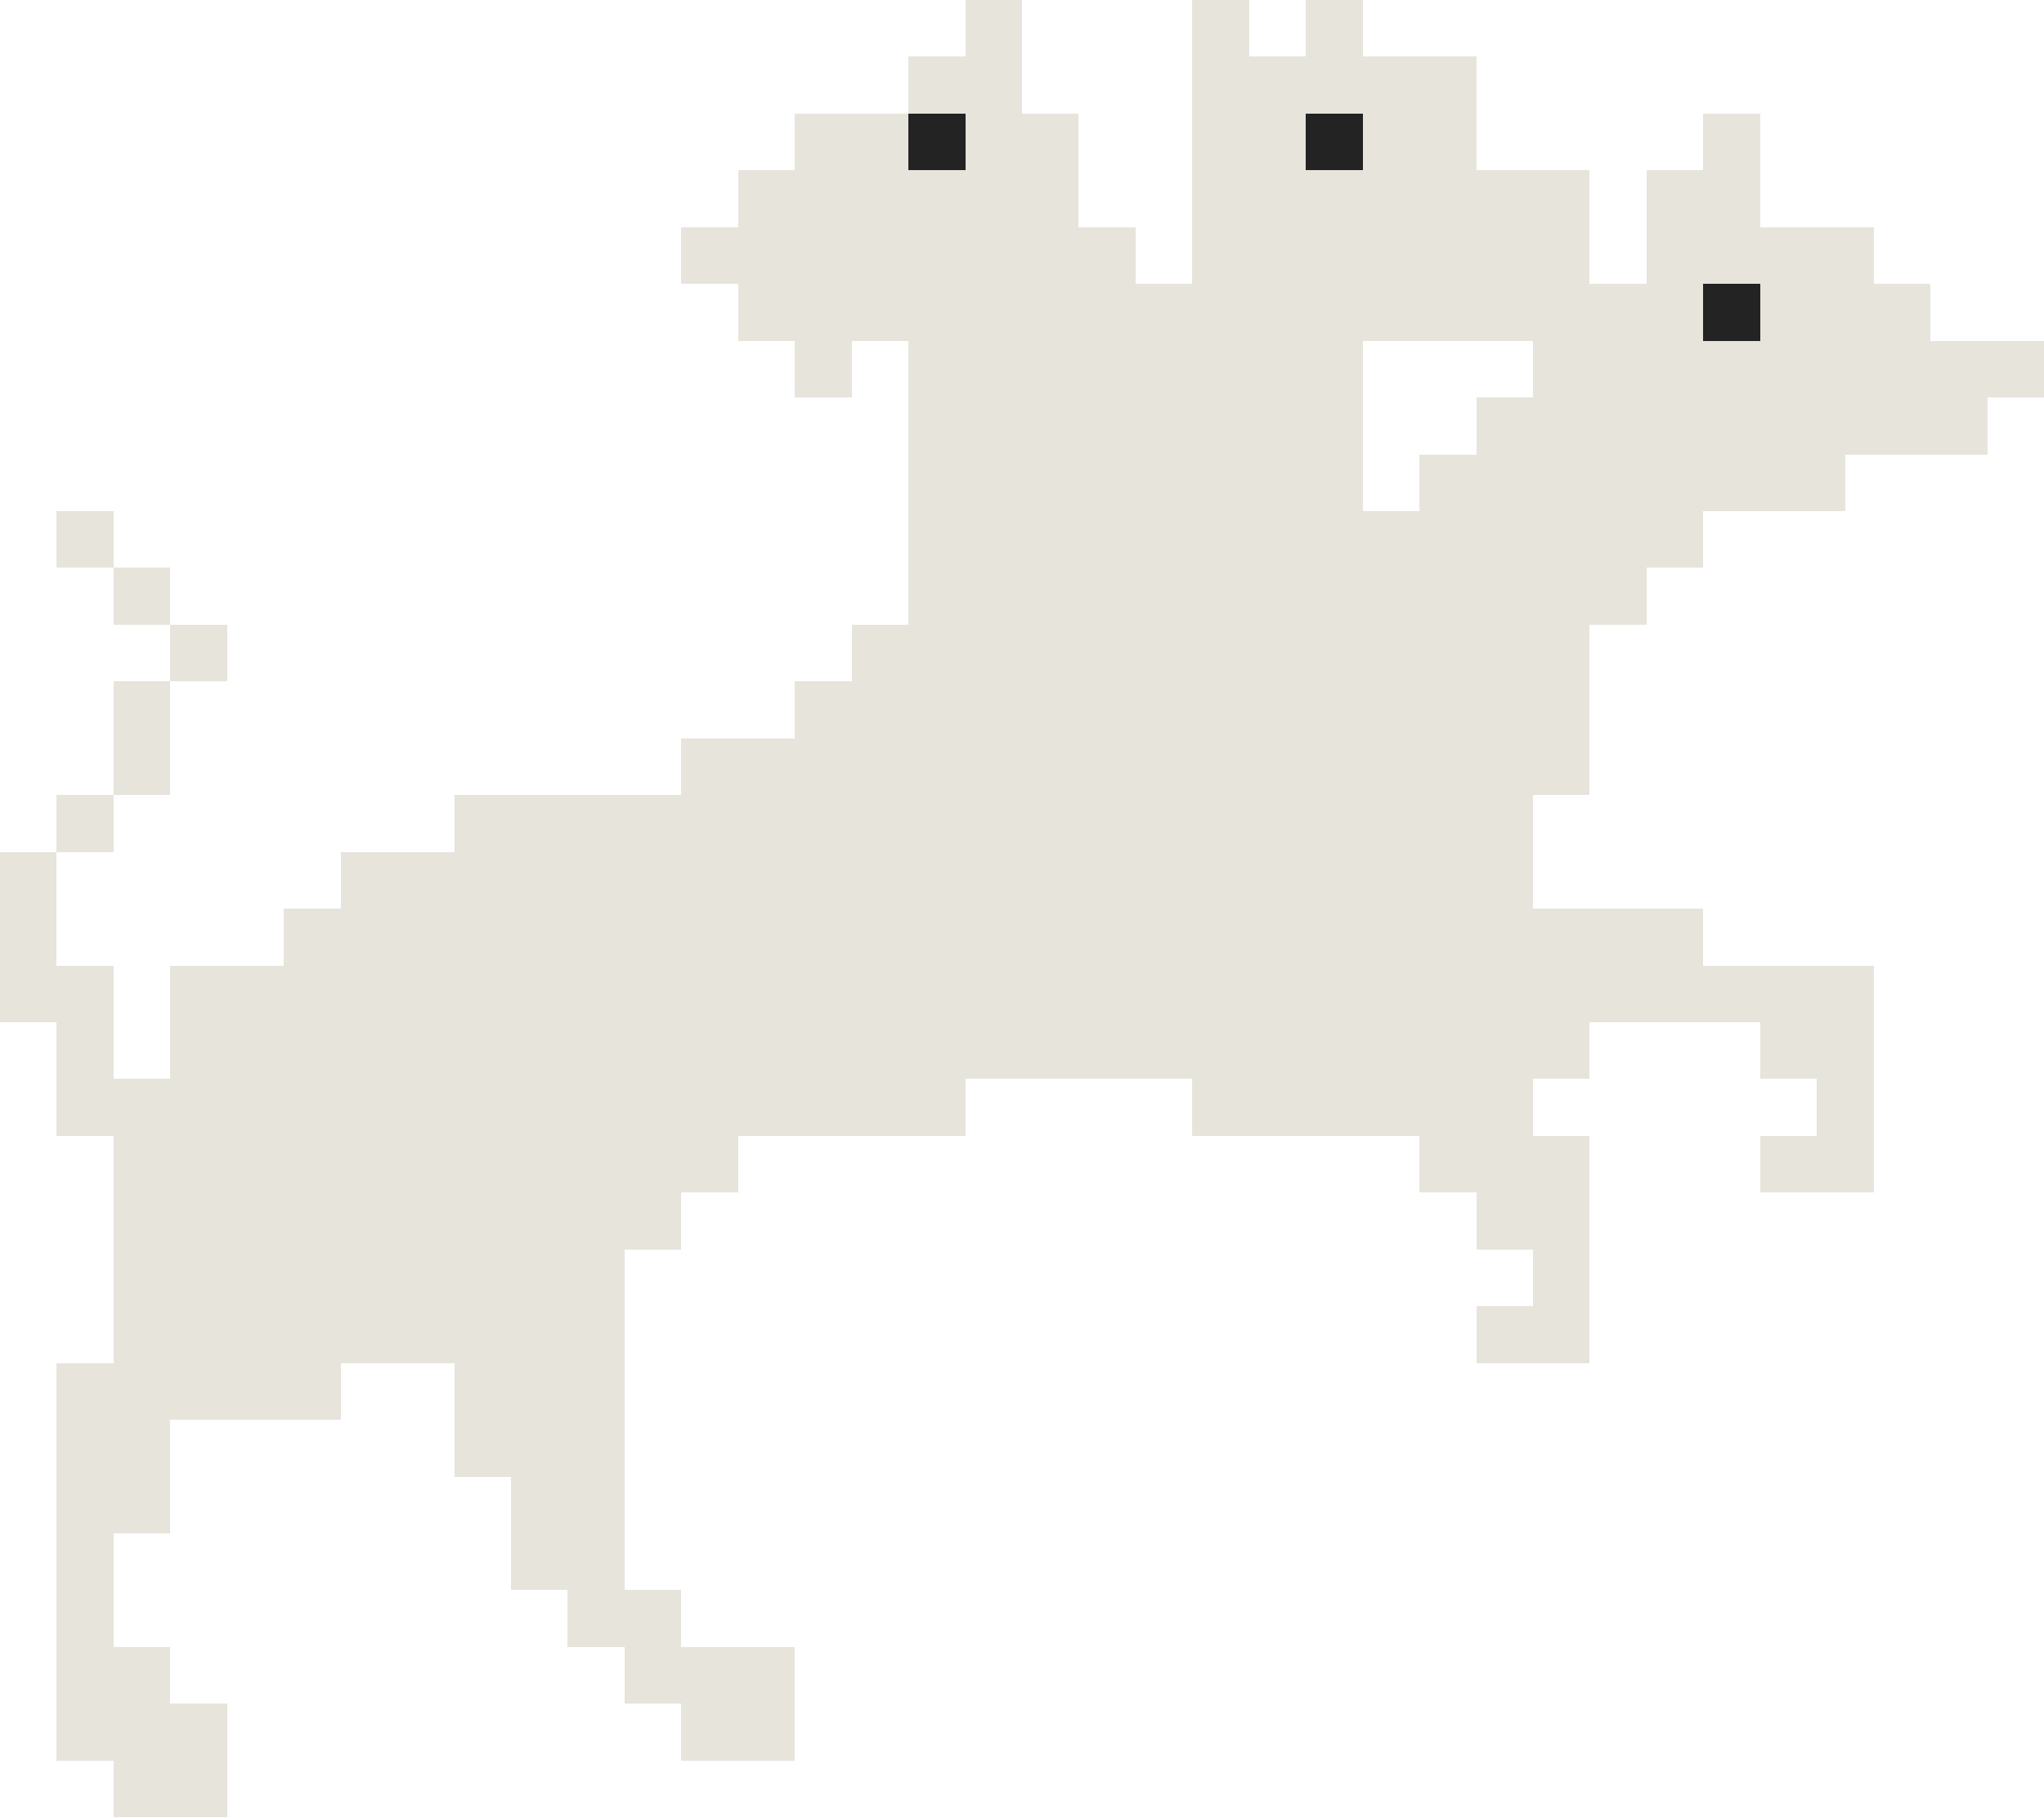
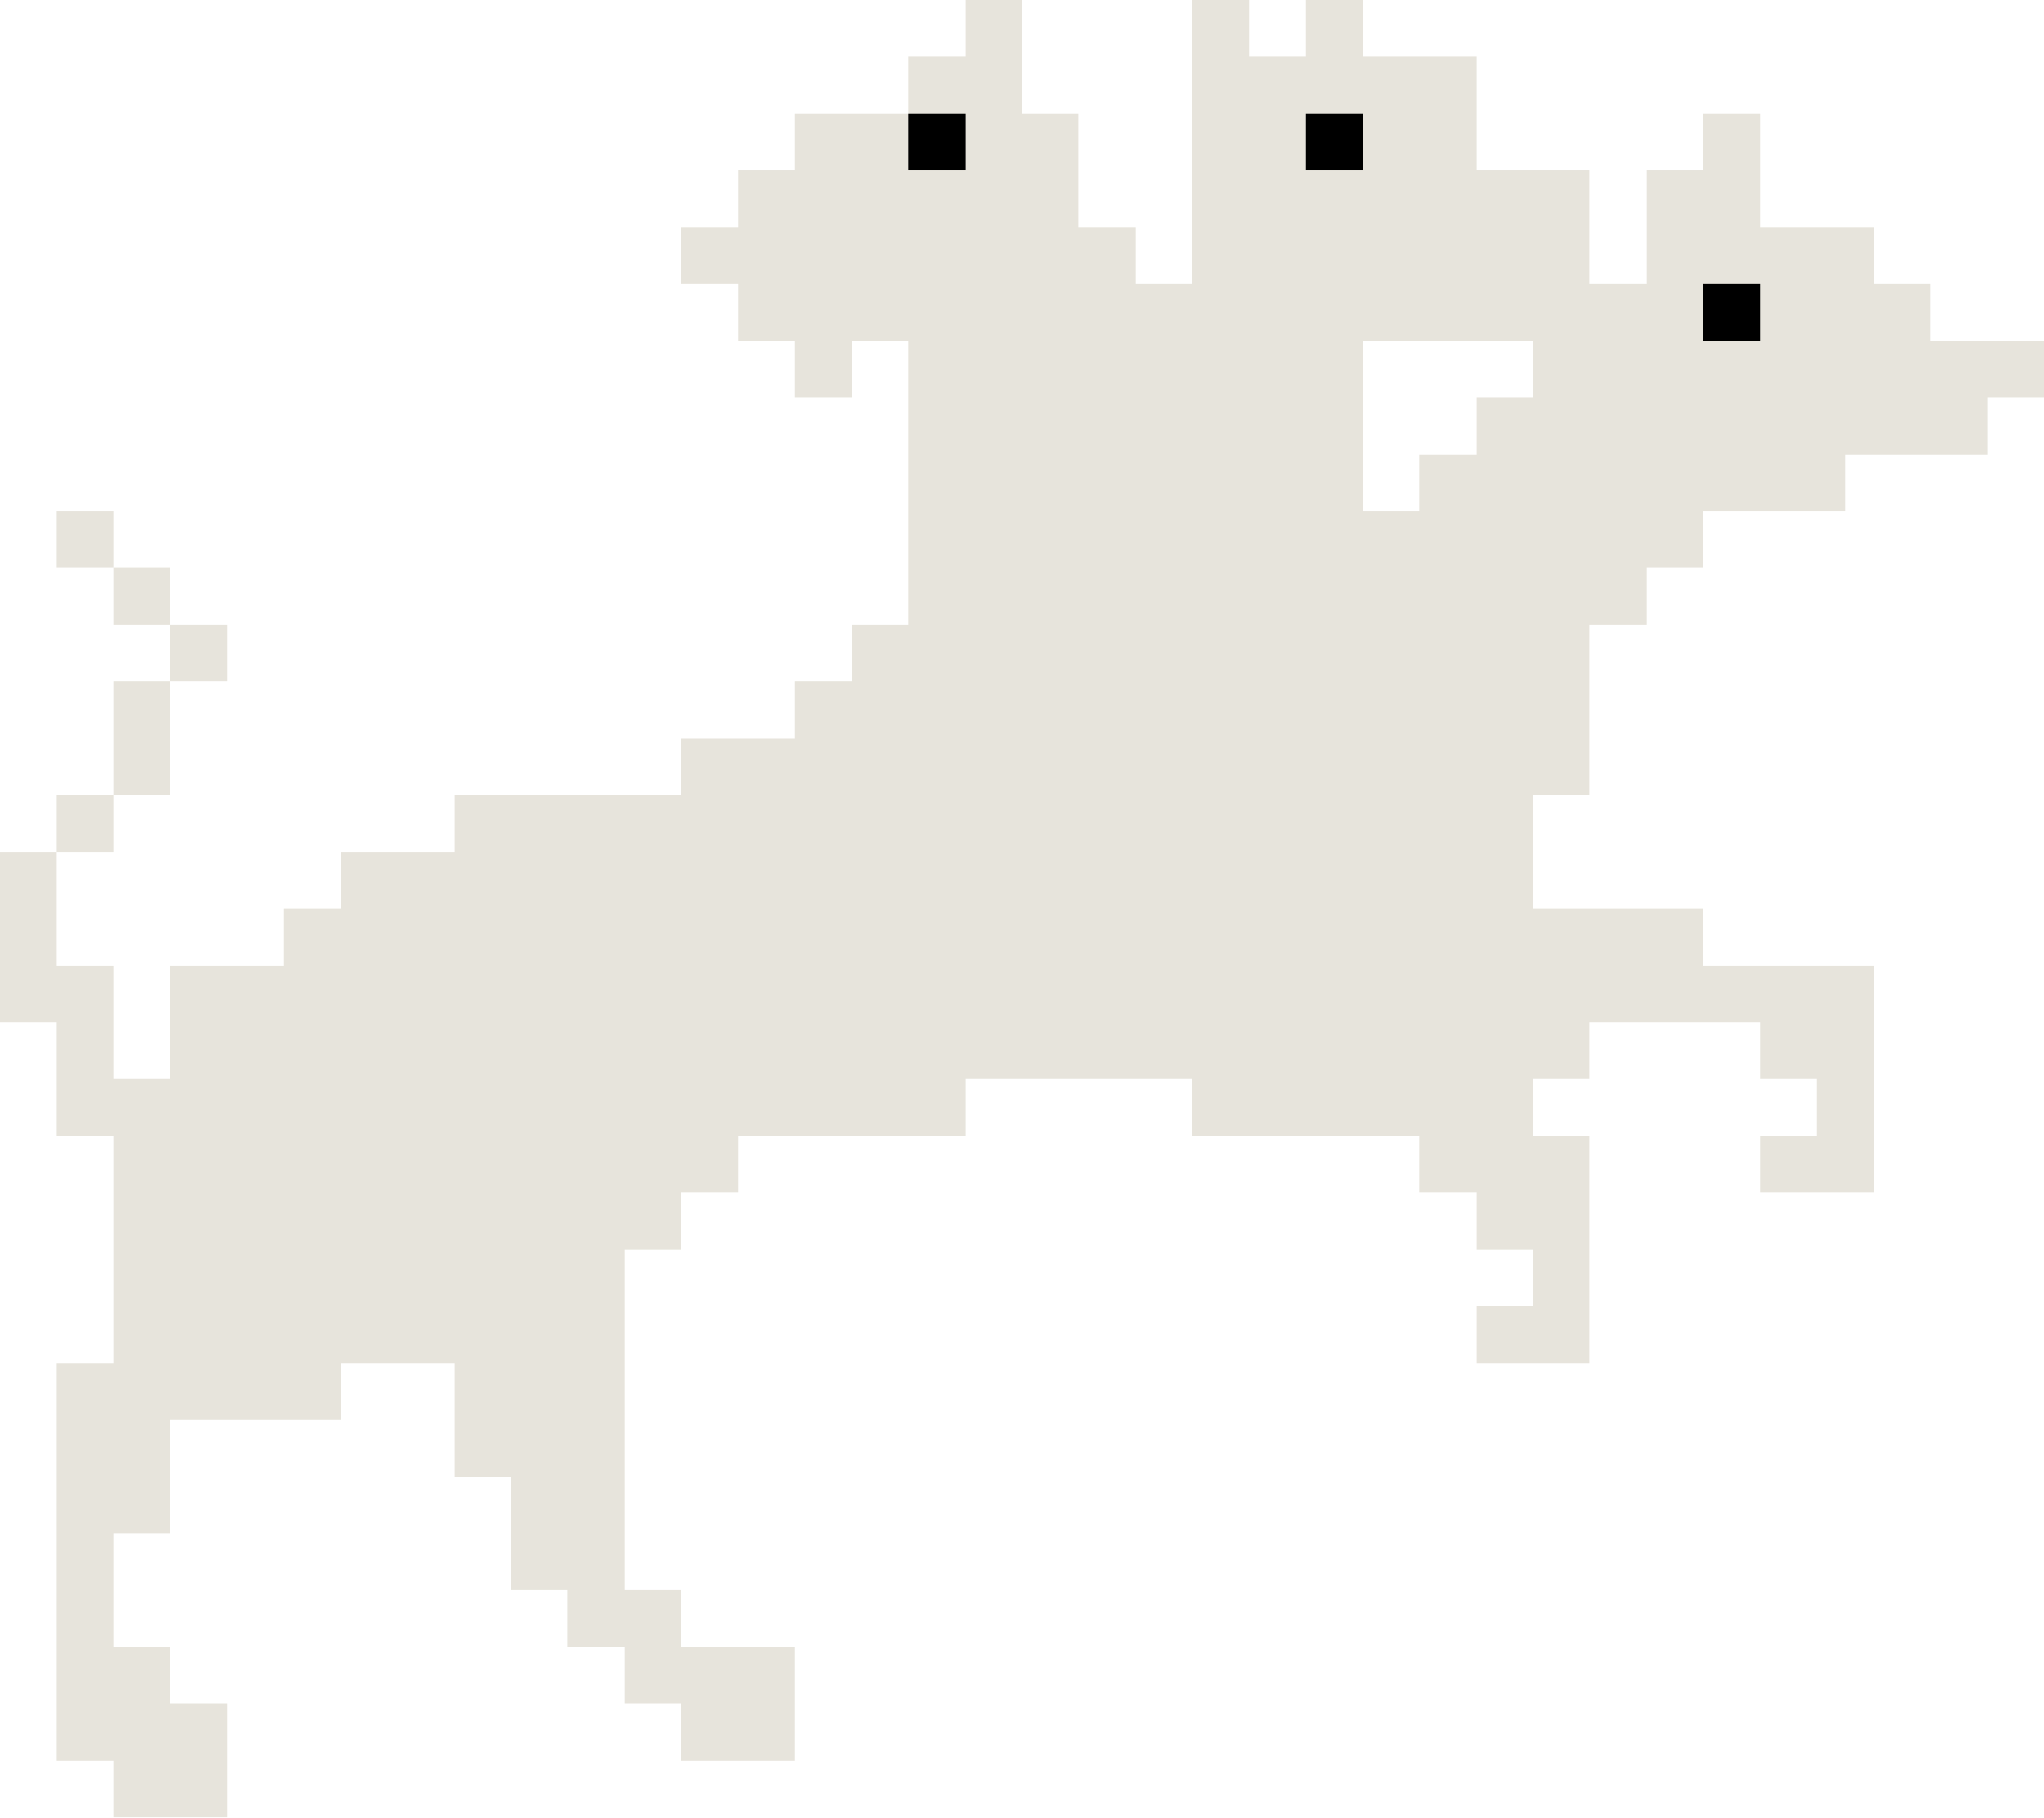
<svg xmlns="http://www.w3.org/2000/svg" id="Layer_2" viewBox="0 0 432 384">
  <defs>
-     <style>.cls-1{fill:#232323;}.cls-2{fill:#e7e4dc;}</style>
+     <style>.cls-1{fill:currentColor;}.cls-2{fill:#e7e4dc;}</style>
  </defs>
  <g id="Layer_1-2" shape-rendering="crispEdges">
    <rect class="cls-2" x="204" width="12" height="12" />
    <rect class="cls-2" x="276" width="12" height="12" />
    <rect class="cls-2" x="192" y="12" width="24" height="12" />
    <rect class="cls-2" x="264" y="12" width="48" height="12" />
    <rect class="cls-2" x="168" y="24" width="60" height="12" />
    <rect class="cls-2" x="252" y="24" width="60" height="12" />
    <rect class="cls-2" x="360" y="24" width="12" height="12" />
    <rect class="cls-2" x="156" y="36" width="72" height="12" />
    <rect class="cls-2" x="252" y="36" width="84" height="12" />
    <rect class="cls-2" x="348" y="36" width="24" height="12" />
    <rect class="cls-2" x="144" y="48" width="96" height="12" />
    <rect class="cls-2" x="252" y="48" width="84" height="12" />
    <rect class="cls-2" x="348" y="48" width="48" height="12" />
    <rect class="cls-2" x="156" y="60" width="252" height="12" />
    <rect class="cls-2" x="168" y="72" width="12" height="12" />
    <rect class="cls-2" x="192" y="72" width="96" height="12" />
    <rect class="cls-2" x="324" y="72" width="108" height="12" />
    <rect class="cls-2" x="192" y="84" width="96" height="12" />
    <rect class="cls-2" x="312" y="84" width="96" height="12" />
    <rect class="cls-2" x="192" y="96" width="96" height="12" />
    <rect class="cls-2" x="300" y="96" width="90" height="12" />
    <rect class="cls-2" x="192" y="108" width="168" height="12" />
    <rect class="cls-2" x="192" y="120" width="156" height="12" />
    <rect class="cls-2" x="180" y="132" width="156" height="12" />
    <rect class="cls-2" x="168" y="144" width="168" height="12" />
    <rect class="cls-2" x="144" y="156" width="192" height="12" />
    <rect class="cls-2" x="96" y="168" width="228" height="12" />
    <rect class="cls-2" x="72" y="180" width="252" height="12" />
    <rect class="cls-2" x="60" y="192" width="252" height="12" />
    <rect class="cls-2" x="312" y="192" width="48" height="12" />
    <rect class="cls-2" x="36" y="204" width="360" height="12" />
    <rect class="cls-2" x="36" y="216" width="300" height="12" />
    <rect class="cls-2" x="384" y="228" width="12" height="12" />
    <rect class="cls-2" x="384" y="216" width="12" height="12" />
    <rect class="cls-2" x="372" y="216" width="12" height="12" />
    <rect class="cls-2" x="372" y="240" width="12" height="12" />
    <rect class="cls-2" x="408" y="84" width="12" height="12" />
    <rect class="cls-2" x="252" y="12" width="12" height="12" />
    <rect class="cls-2" x="252" width="12" height="12" />
    <rect class="cls-2" x="384" y="240" width="12" height="12" />
    <rect class="cls-2" x="24" y="228" width="180" height="12" />
    <rect class="cls-2" x="252" y="228" width="72" height="12" />
    <rect class="cls-2" x="24" y="240" width="132" height="12" />
    <rect class="cls-2" x="300" y="240" width="36" height="12" />
    <rect class="cls-2" x="24" y="252" width="120" height="12" />
    <rect class="cls-2" x="312" y="252" width="24" height="12" />
    <rect class="cls-2" x="24" y="264" width="108" height="12" />
    <rect class="cls-2" x="324" y="264" width="12" height="12" />
    <rect class="cls-2" x="324" y="276" width="12" height="12" />
    <rect class="cls-2" x="312" y="276" width="12" height="12" />
    <rect class="cls-2" x="12" y="216" width="12" height="12" />
    <rect class="cls-2" x="12" y="228" width="12" height="12" />
    <rect class="cls-2" y="204" width="12" height="12" />
    <rect class="cls-2" x="12" y="204" width="12" height="12" />
    <rect class="cls-2" y="192" width="12" height="12" />
    <rect class="cls-2" y="180" width="12" height="12" />
    <rect class="cls-2" x="12" y="168" width="12" height="12" />
    <rect class="cls-2" x="24" y="156" width="12" height="12" />
    <rect class="cls-2" x="24" y="144" width="12" height="12" />
    <rect class="cls-2" x="36" y="132" width="12" height="12" />
    <rect class="cls-2" x="24" y="120" width="12" height="12" />
    <rect class="cls-2" x="12" y="108" width="12" height="12" />
    <rect class="cls-2" x="24" y="276" width="108" height="12" />
    <rect class="cls-2" x="12" y="288" width="60" height="12" />
    <rect class="cls-2" x="96" y="288" width="36" height="12" />
    <rect class="cls-2" x="12" y="300" width="24" height="12" />
    <rect class="cls-2" x="96" y="300" width="36" height="12" />
    <rect class="cls-2" x="12" y="312" width="24" height="12" />
    <rect class="cls-2" x="108" y="312" width="24" height="12" />
    <rect class="cls-2" x="12" y="324" width="12" height="12" />
    <rect class="cls-2" x="108" y="324" width="24" height="12" />
    <rect class="cls-2" x="12" y="336" width="12" height="12" />
    <rect class="cls-2" x="120" y="336" width="24" height="12" />
    <rect class="cls-2" x="12" y="348" width="24" height="12" />
    <rect class="cls-2" x="132" y="348" width="36" height="12" />
    <rect class="cls-2" x="12" y="360" width="24" height="12" />
    <rect class="cls-2" x="144" y="360" width="24" height="12" />
    <rect class="cls-2" x="24" y="372" width="12" height="12" />
    <rect class="cls-2" x="36" y="372" width="12" height="12" />
    <rect class="cls-2" x="36" y="360" width="12" height="12" />
    <rect class="cls-1" x="192" y="24" width="12" height="12" />
    <rect class="cls-1" x="276" y="24" width="12" height="12" />
    <rect class="cls-1" x="360" y="60" width="12" height="12" />
  </g>
</svg>
